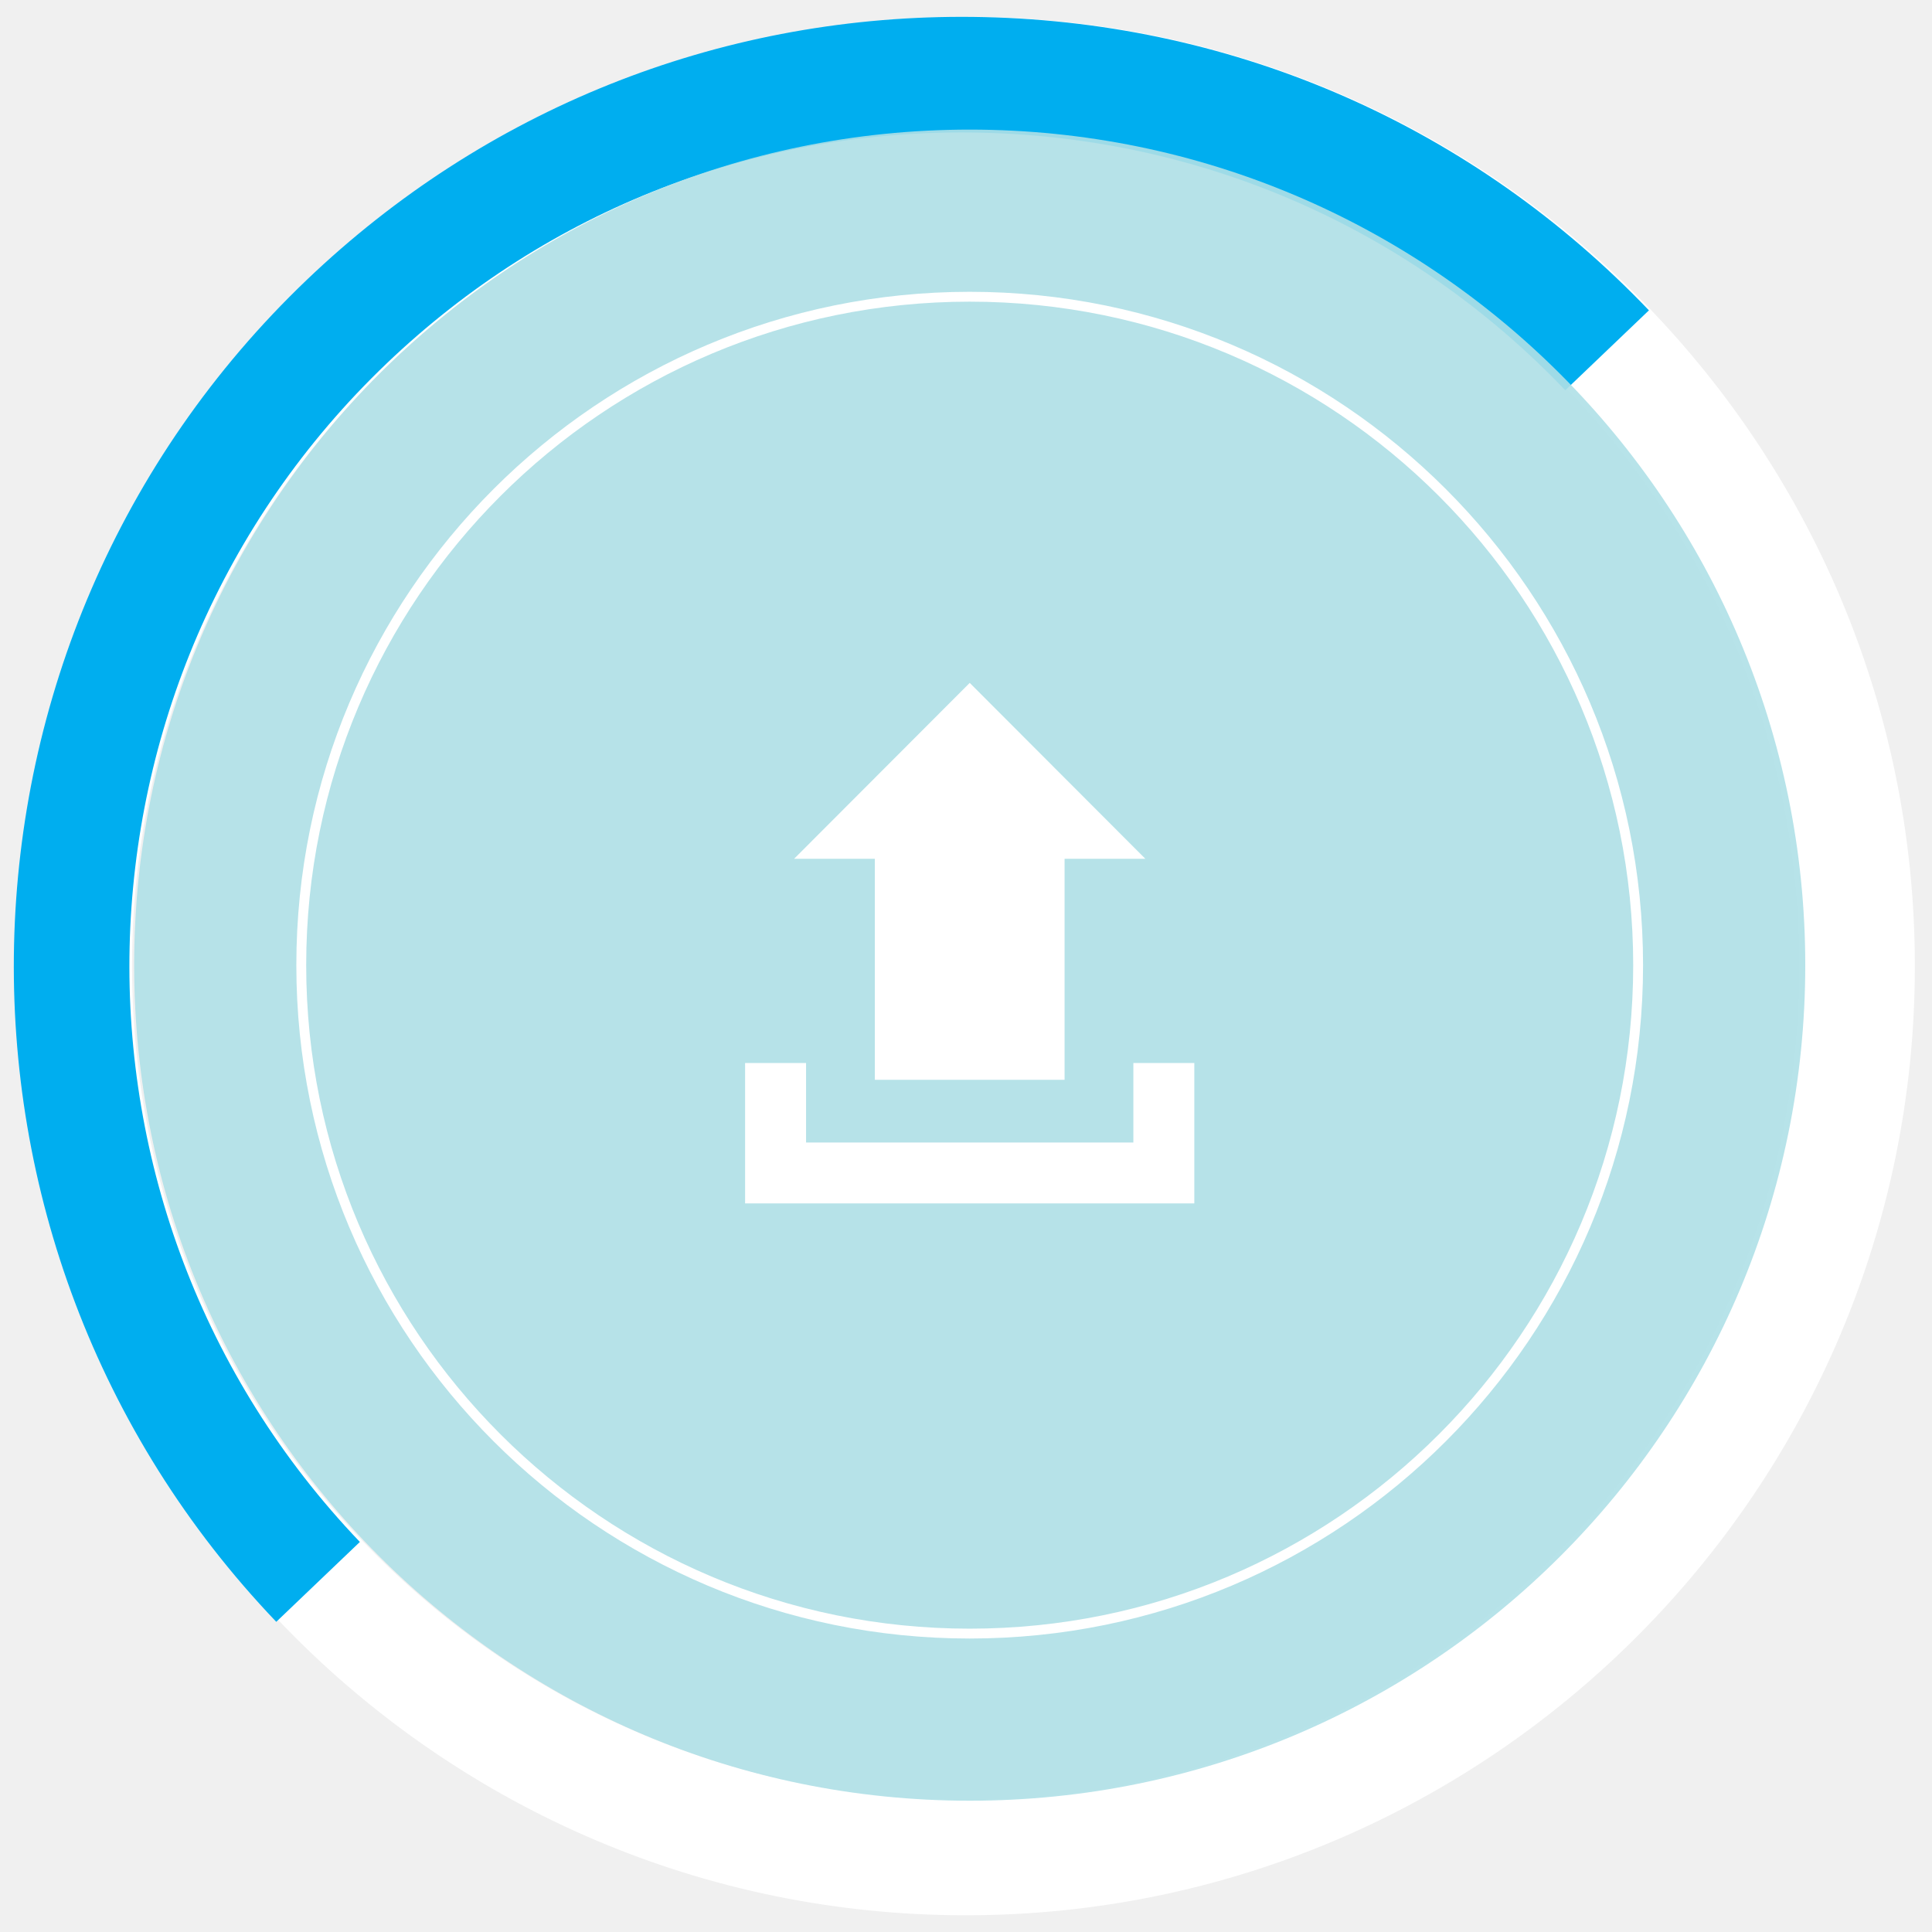
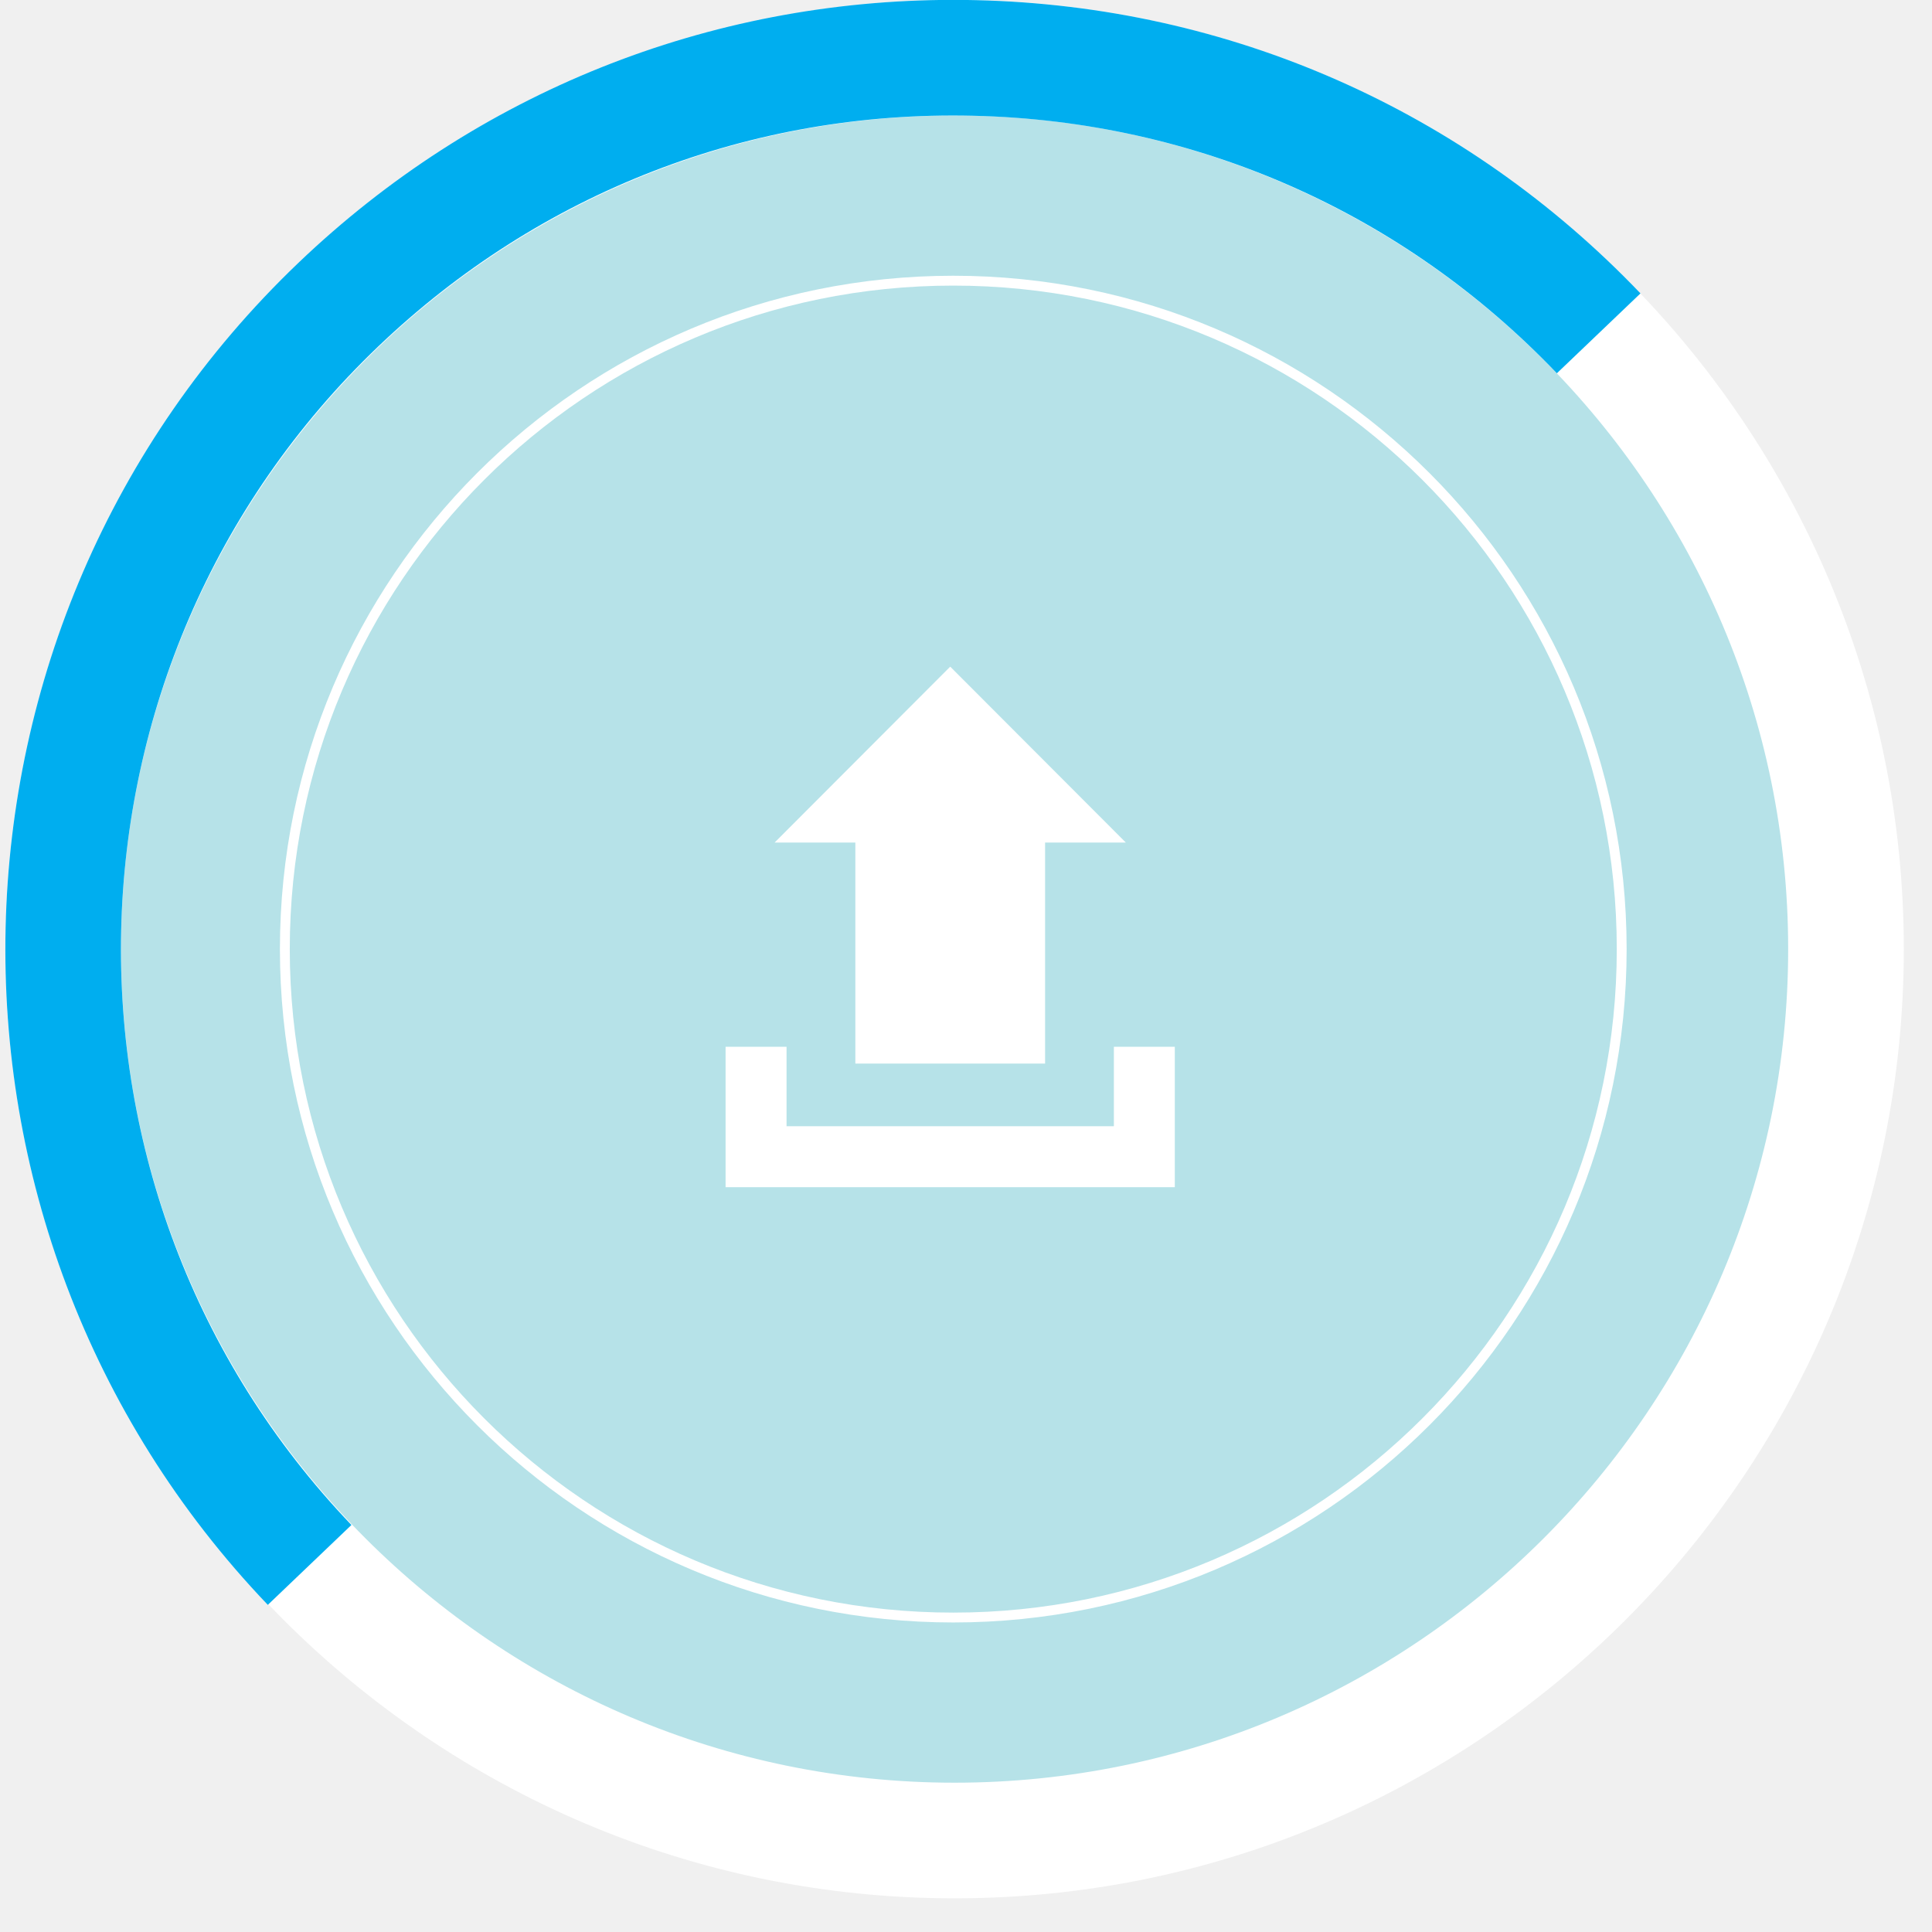
- <svg xmlns="http://www.w3.org/2000/svg" version="1.1" x="0px" y="0px" width="196px" height="196px" viewBox="-1.401 -1.708 196 196" overflow="visible" enable-background="new -1.401 -1.708 196 196" xml:space="preserve">
+ <svg xmlns="http://www.w3.org/2000/svg" version="1.1" x="0px" y="0px" width="196px" height="196px" viewBox="-0.544 0.012 196 196" overflow="visible" enable-background="new -0.544 0.012 196 196" xml:space="preserve">
  <defs>
</defs>
-   <path fill="#FFFFFF" d="M96.562,192.596c-53.1,0-96.297-43.199-96.297-96.296c0-53.1,43.197-96.299,96.297-96.3  c53.1,0,96.299,43.199,96.299,96.3C192.86,149.396,149.661,192.596,96.562,192.596z M96.562,11.729  c-46.633,0-84.568,37.938-84.568,84.57c0,46.629,37.936,84.566,84.568,84.566c46.631,0,84.568-37.938,84.568-84.566  C181.13,49.668,143.192,11.729,96.562,11.729z" />
-   <path fill="#00AEEF" d="M96.196,0C71.31,0.002,47.786,9.422,29.731,26.675c-38.395,36.683-39.785,97.757-3.105,136.15l8.482-8.104  C2.896,121.007,4.118,67.368,37.833,35.155c16.334-15.604,37.766-23.937,60.348-23.4c22.582,0.514,43.613,9.795,59.217,26.127  l8.484-8.105c-17.77-18.599-41.719-29.164-67.436-29.75C97.696,0.01,96.942,0,96.196,0z" />
-   <circle opacity="0.9" fill="#AFE0E7" cx="96.975" cy="96.207" r="84.767" />
-   <circle fill="none" stroke="#FFFFFF" stroke-miterlimit="10" cx="96.974" cy="96.207" r="67.812" />
-   <path id="upload-2-icon_18_" fill="#FFFFFF" d="M87.352,85.417h-8.193L96.977,67.57l17.818,17.847H106.6v22.423H87.352V85.417z   M113.578,106.135v8.061H80.373v-8.061h-6.185v14.243h45.573v-14.243H113.578z" />
+   <circle opacity="0.9" fill="#AFE0E7" enable-background="new    " cx="96.166" cy="96.298" r="84.767" />
+   <circle fill="none" stroke="#FFFFFF" stroke-miterlimit="10" cx="96.165" cy="96.298" r="67.812" />
+   <path id="upload-2-icon_1_" fill="#FFFFFF" d="M86.23,85.49h-8.193l17.818-17.847l17.818,17.847h-8.194v22.422H86.23V85.49z   M112.457,106.207v8.061H79.251v-8.061h-6.185v14.242h45.573v-14.242H112.457z" />
+   <path fill="#FFFFFF" d="M96.297,192.596C43.197,192.596,0,149.396,0,96.3C0,43.2,43.197,0.001,96.297,0  c53.1,0,96.299,43.199,96.299,96.3C192.594,149.396,149.396,192.596,96.297,192.596z M96.297,11.729  c-46.633,0-84.568,37.938-84.568,84.57c0,46.629,37.936,84.566,84.568,84.566c46.631,0,84.567-37.938,84.567-84.566  C180.865,49.668,142.926,11.729,96.297,11.729z" />
+   <path fill="#00AEEF" d="M96.195,0C71.31,0.002,47.786,9.422,29.731,26.675c-38.395,36.683-39.785,97.757-3.105,136.15l8.482-8.104  C2.896,121.007,4.118,67.368,37.833,35.155c16.334-15.604,37.767-23.938,60.349-23.4c22.582,0.514,43.611,9.795,59.217,26.127  l8.482-8.105c-17.77-18.599-41.719-29.164-67.436-29.75C97.695,0.01,96.941,0,96.195,0z" />
</svg>
